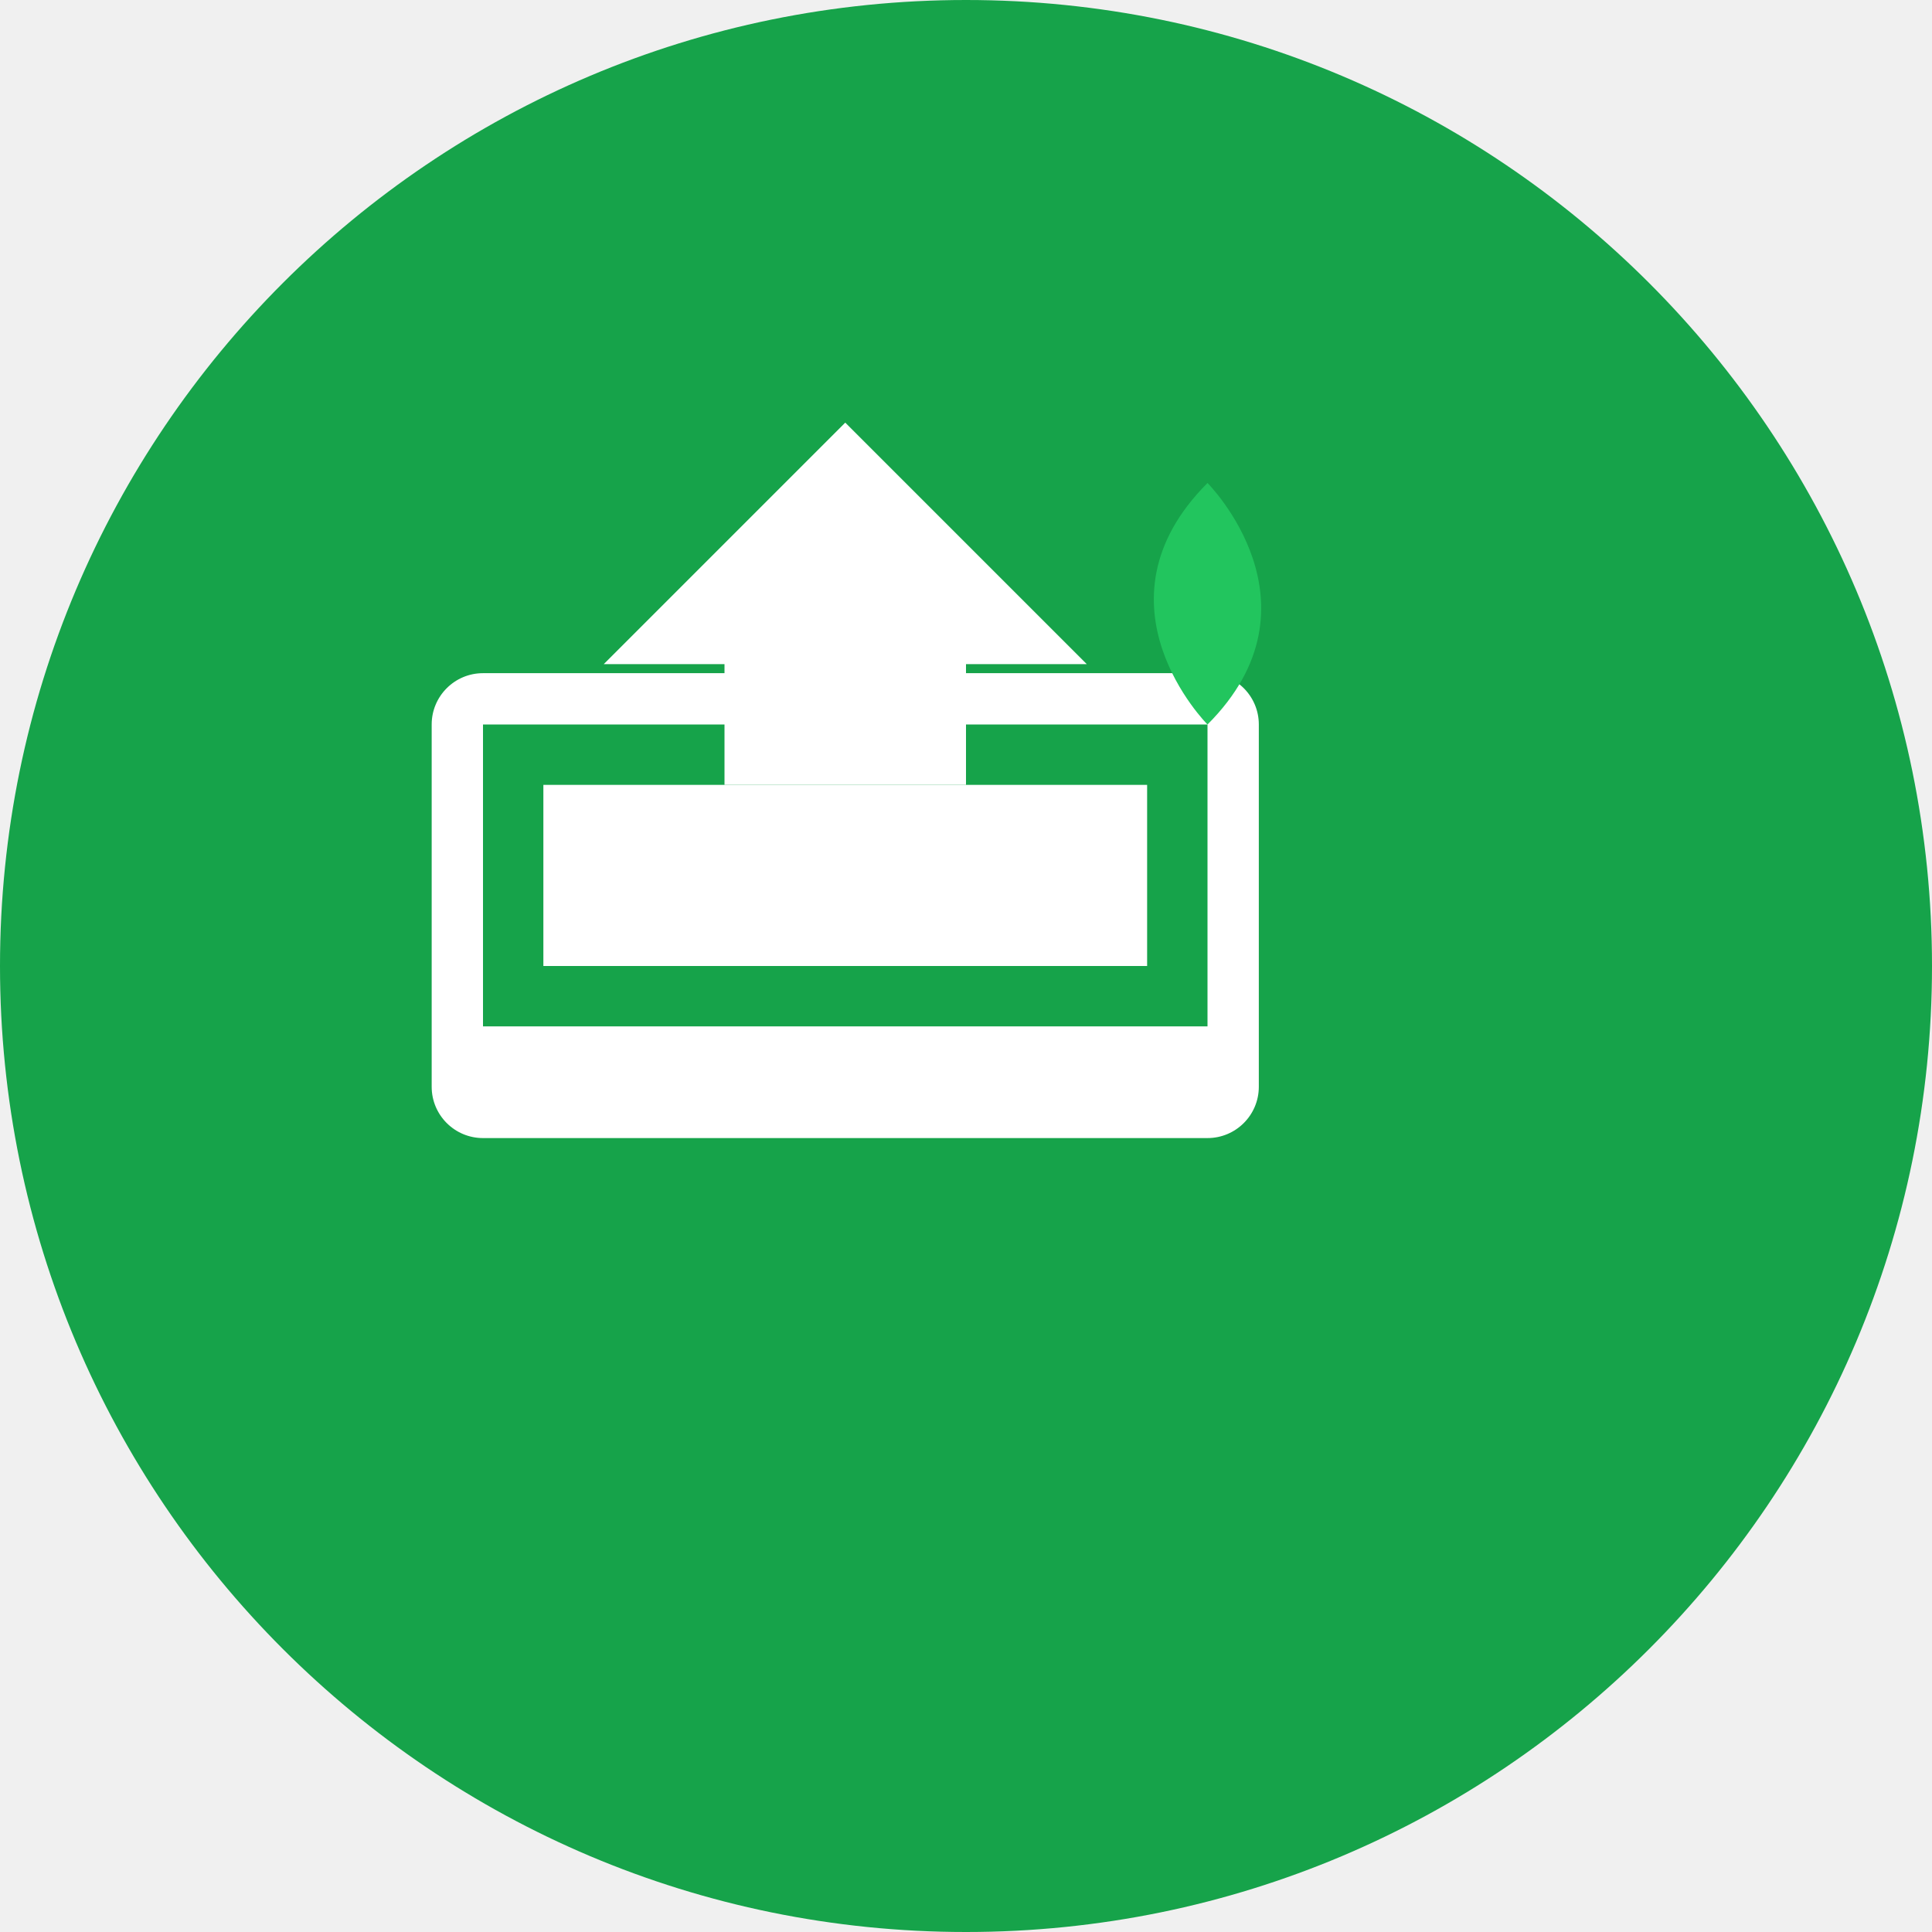
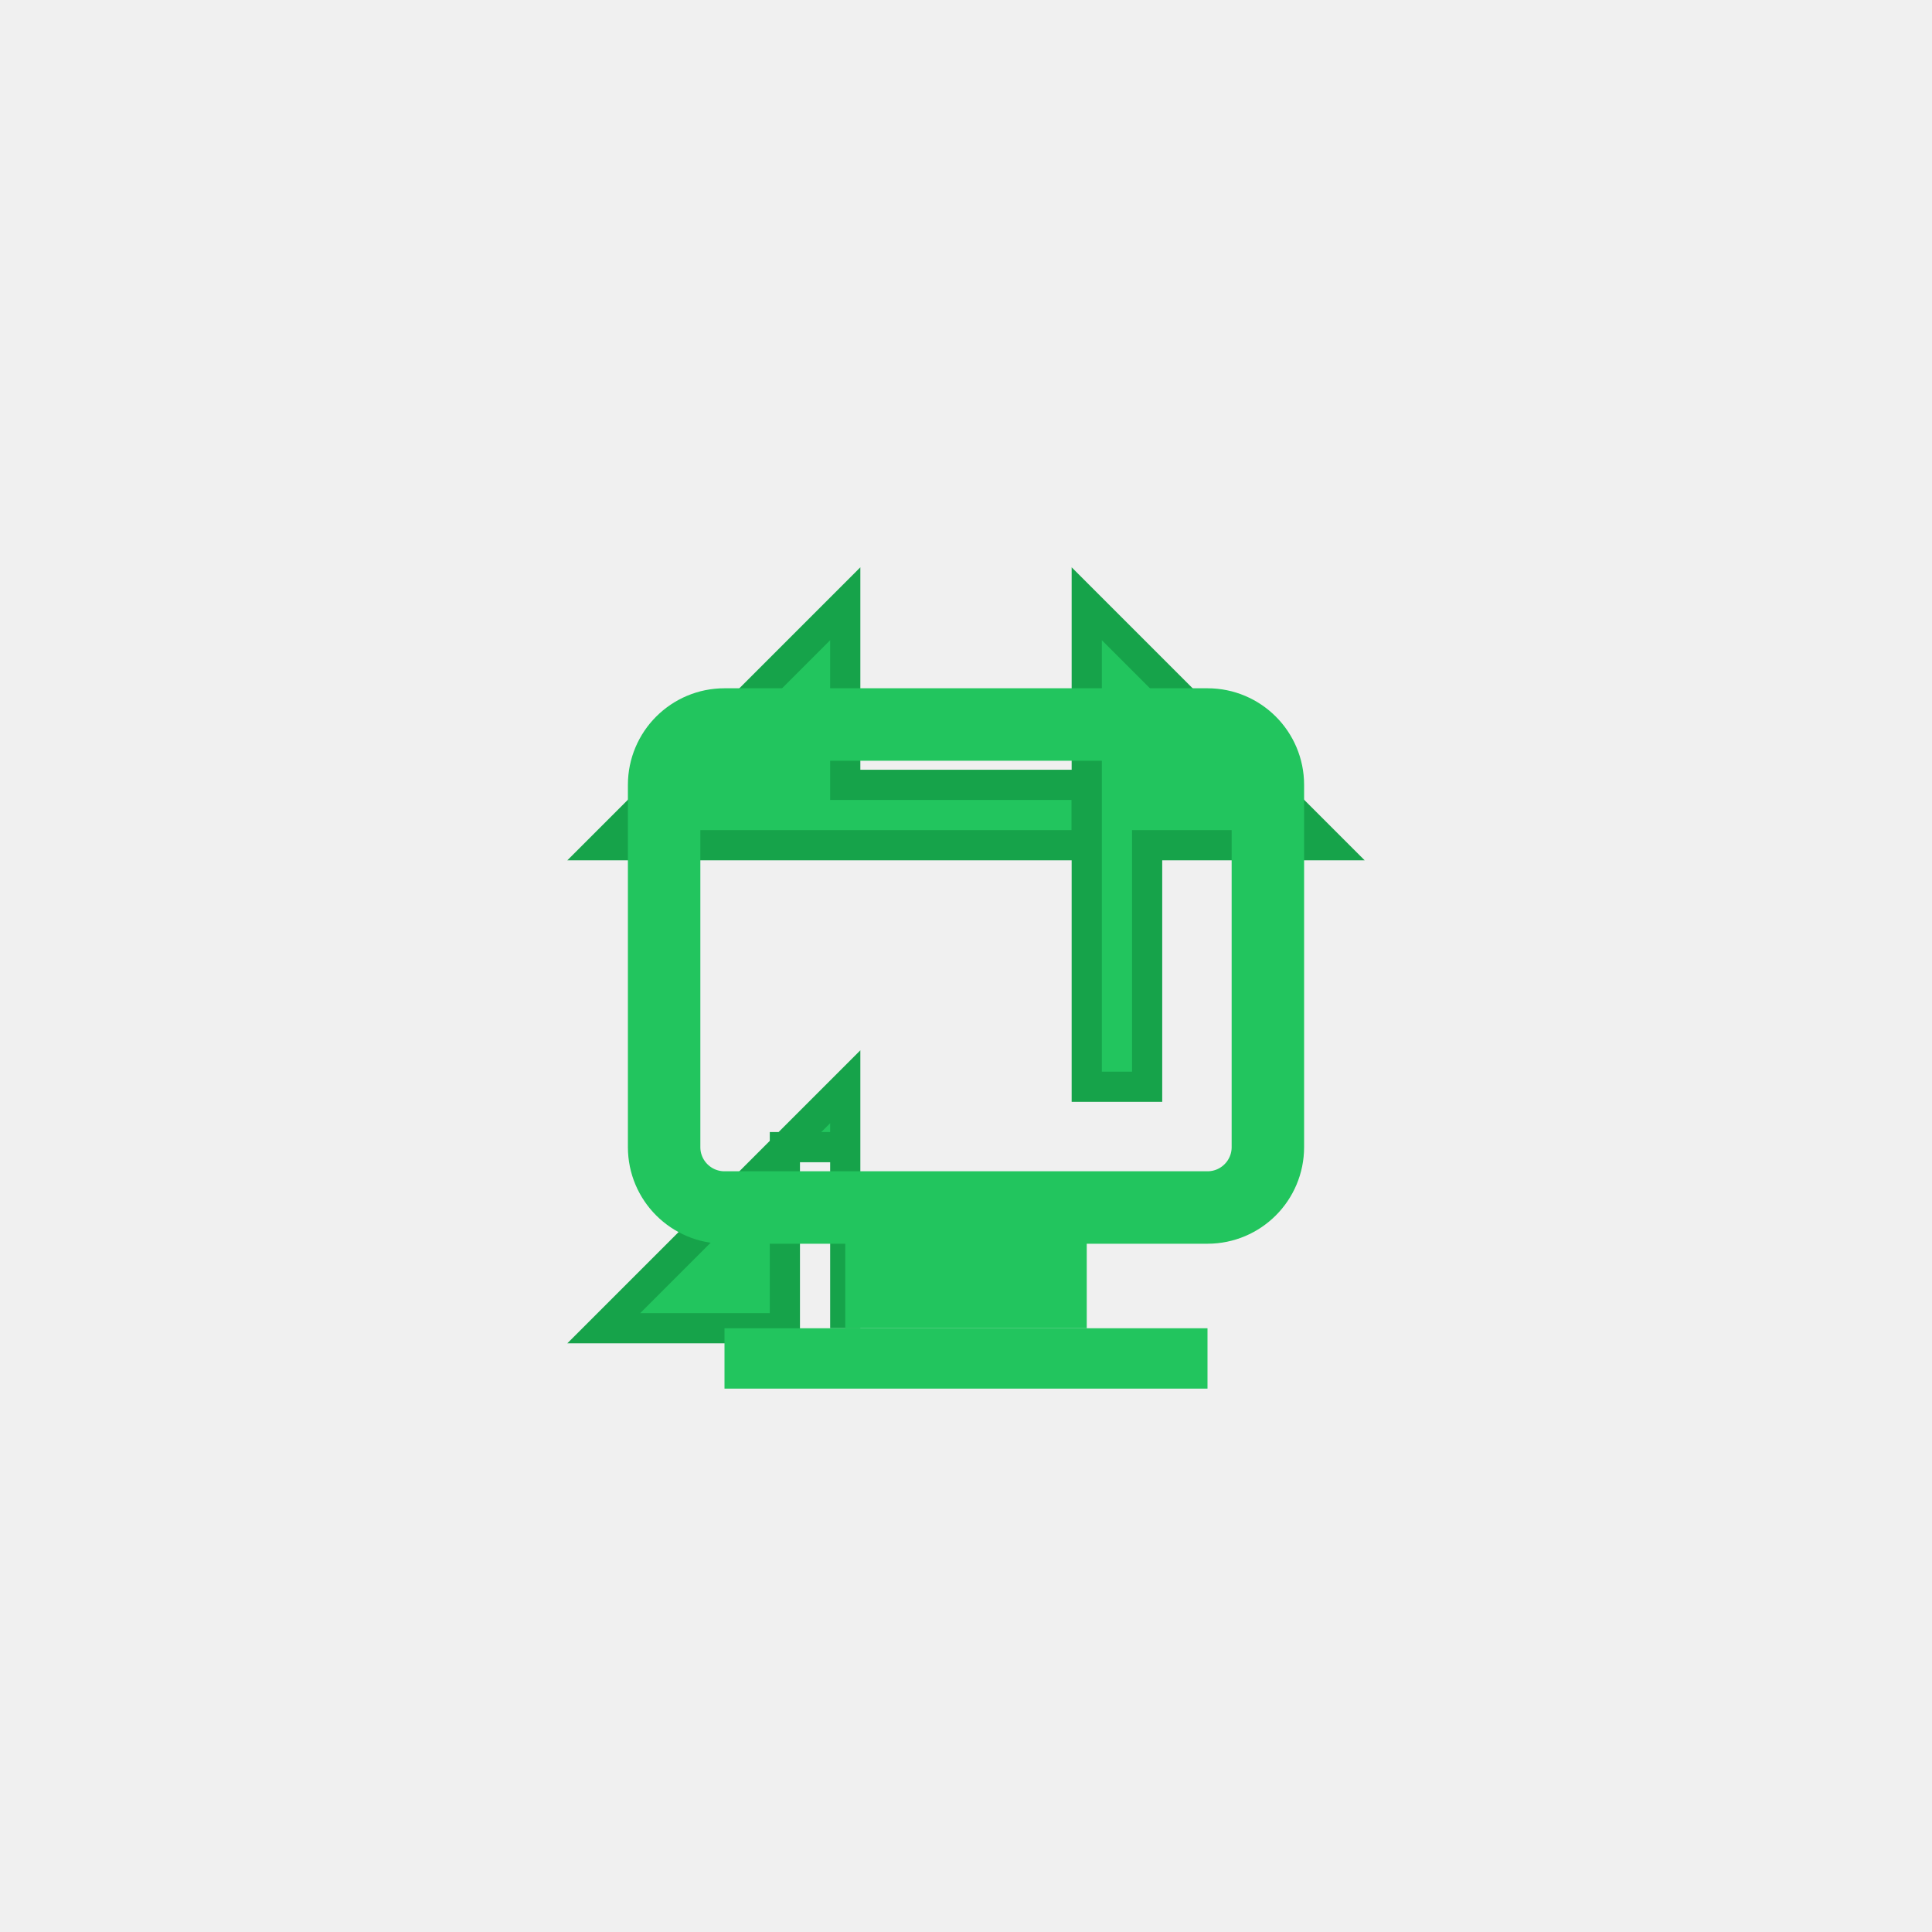
<svg xmlns="http://www.w3.org/2000/svg" width="32" height="32" viewBox="0 0 32 32" fill="none">
-   <circle cx="16" cy="16" r="16" fill="#16a34a" />
-   <g transform="translate(6, 6)">
-     <rect x="1" y="5" width="14" height="8" rx="1" fill="white" stroke="#16a34a" stroke-width="0.3" />
-     <rect x="2" y="6" width="12" height="5" fill="#16a34a" />
-     <rect x="3" y="7" width="10" height="3" fill="white" />
-     <path d="M8 1 L12 5 L10 5 L10 7 L6 7 L6 5 L4 5 Z" fill="white" />
-     <path d="M14 2 C14 2, 16 4, 14 6 C14 6, 12 4, 14 2 Z" fill="#22c55e" />
+   <g transform="translate(16, 16)">
+     <path d="M-6 -2 L-2 -6 L-2 -3 L2 -3 L2 -2 L-2 -2 Z" fill="#22c55e" stroke="#16a34a" stroke-width="0.5" />
+     <path d="M2 -6 L6 -2 L3 -2 L3 2 L2 2 L2 -2 Z" fill="#22c55e" stroke="#16a34a" stroke-width="0.5" />
+     <path d="M-2 2 L-6 6 L-3 6 L-3 3 L-2 3 L-2 6 Z" fill="#22c55e" stroke="#16a34a" stroke-width="0.5" />
+   </g>
+   <g transform="translate(16, 16)">
+     <rect x="-5" y="-4" width="10" height="8" rx="1" fill="none" stroke="#22c55e" stroke-width="1.2" />
+     <rect x="-2" y="4" width="4" height="2" fill="#22c55e" />
+     <rect x="-4" y="6" width="8" height="1" fill="#22c55e" />
  </g>
</svg>
